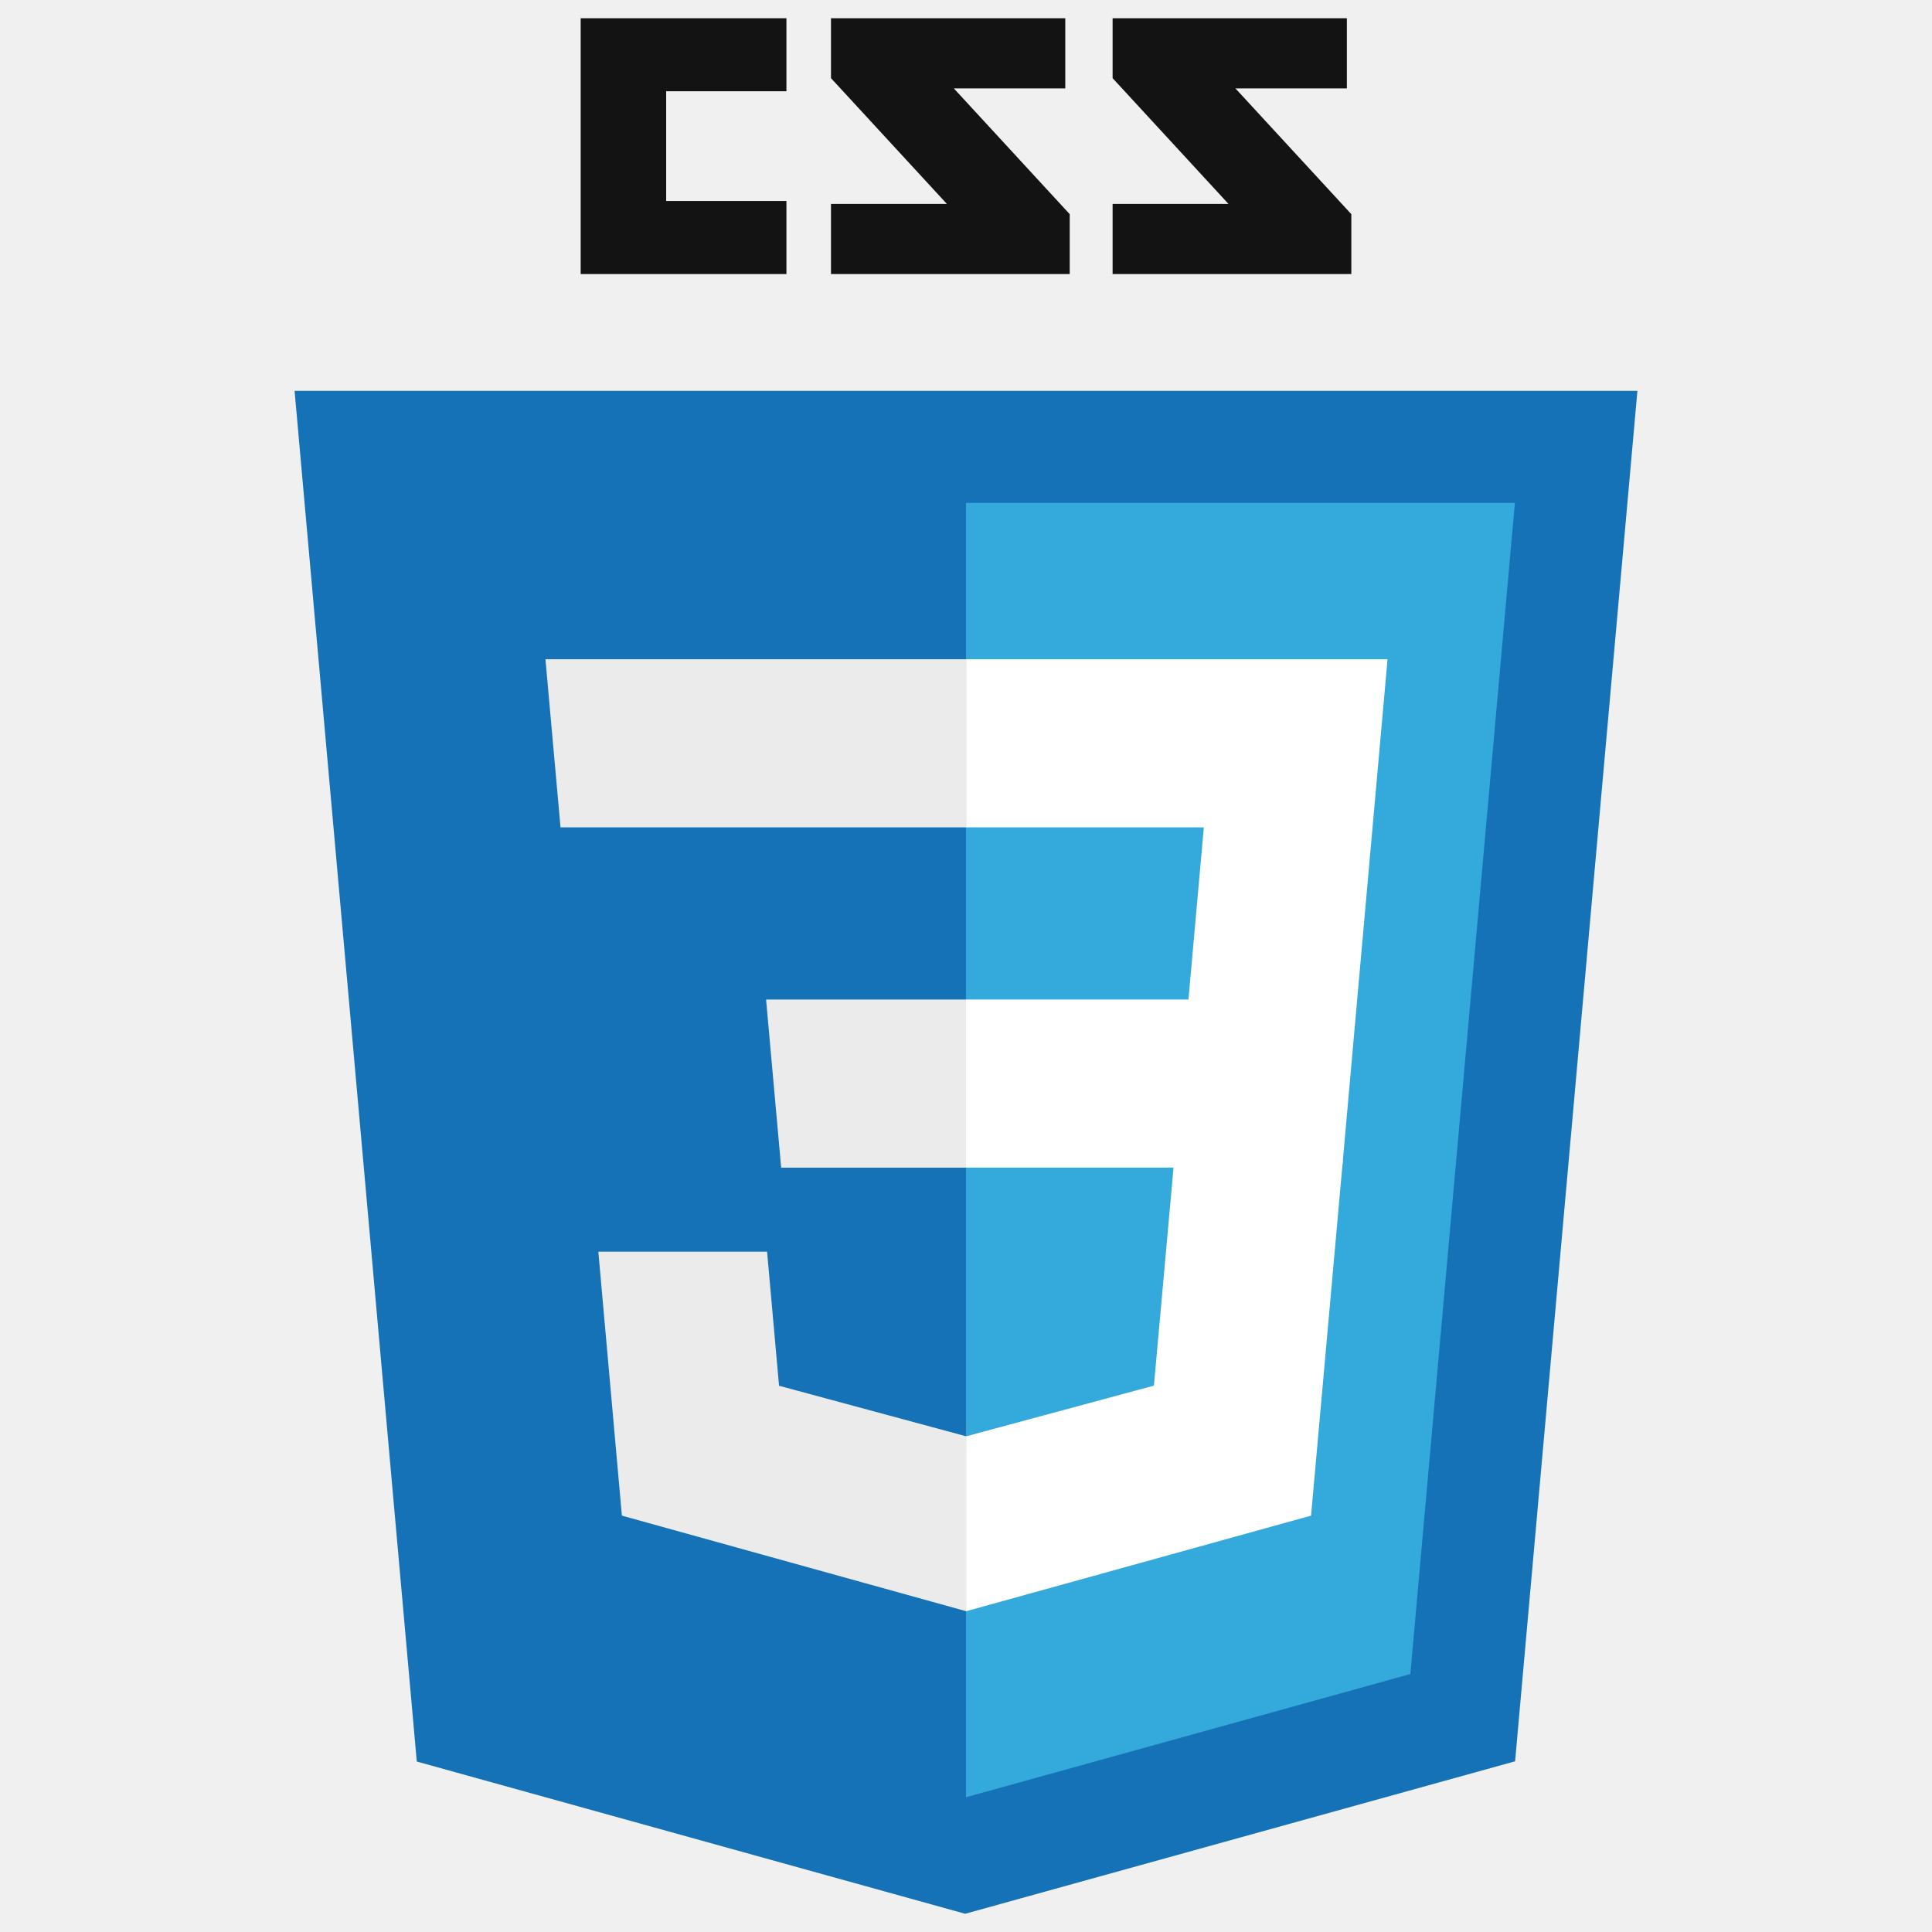
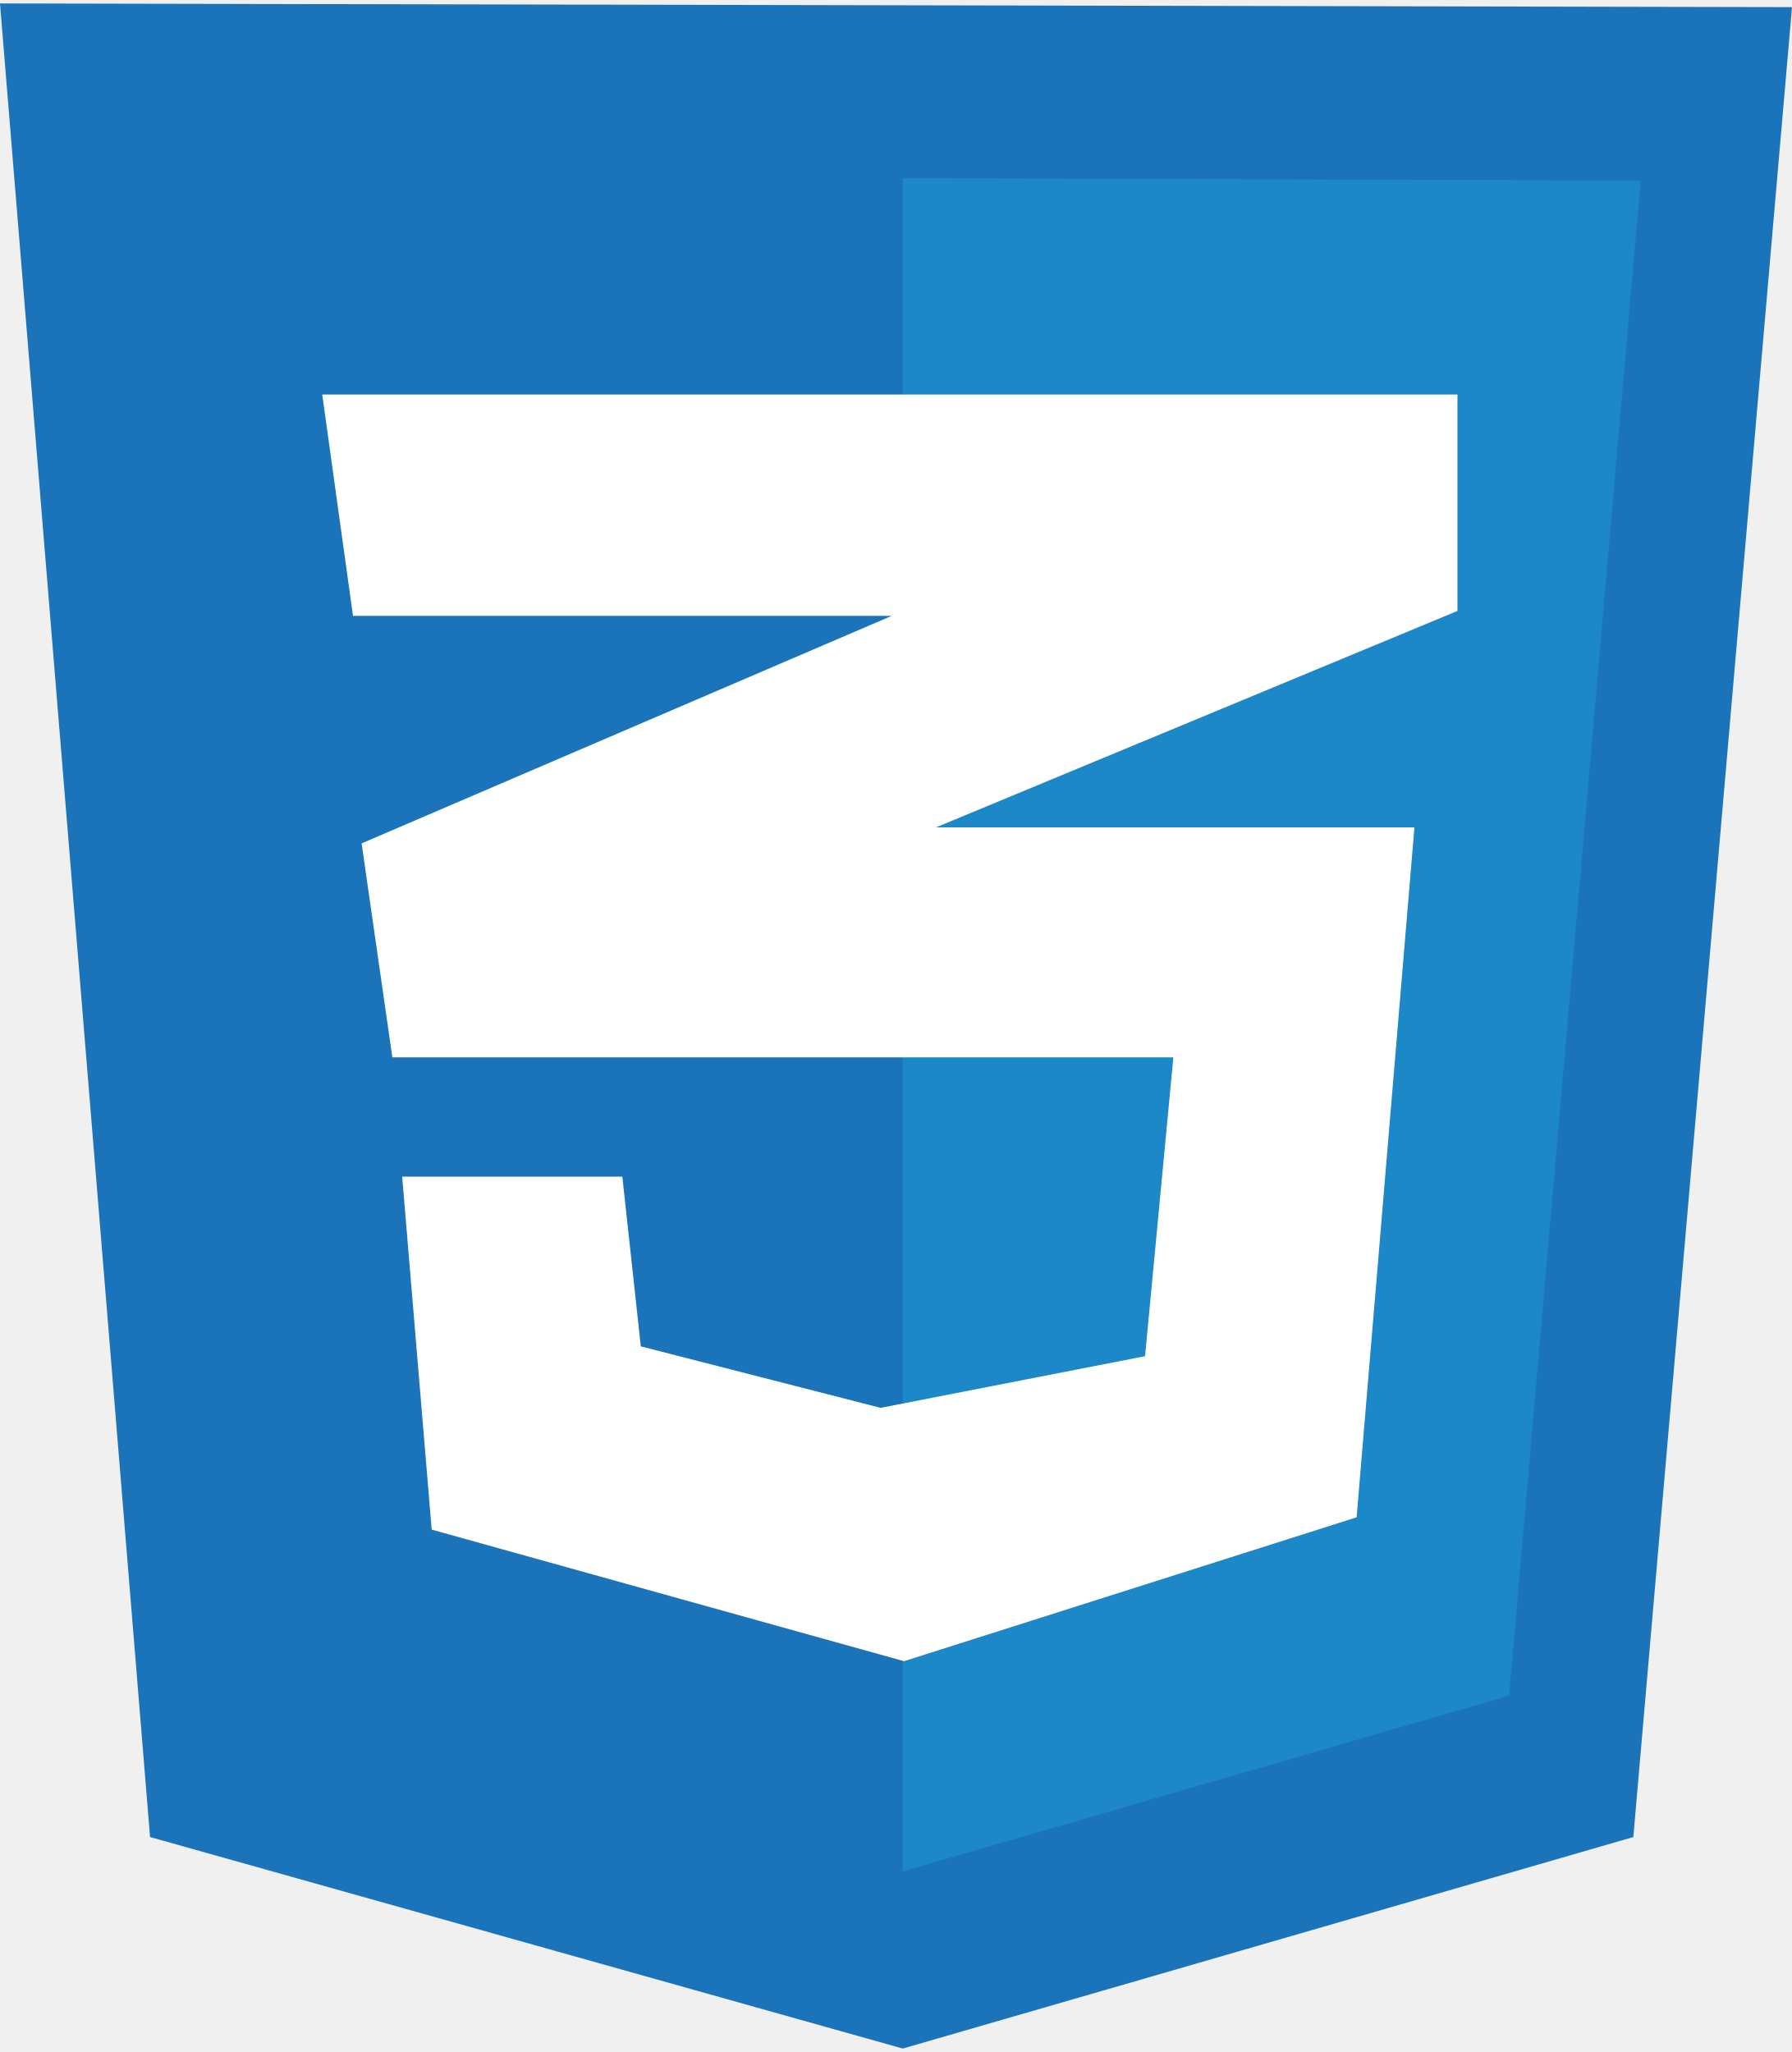
- <svg xmlns="http://www.w3.org/2000/svg" viewBox="0 0 128 128">
-   <path fill="#131313" d="M89.234 5.856H81.85l7.679 8.333v3.967H73.713v-4.645h7.678l-7.678-8.333V1.207h15.521v4.649zm-18.657 0h-7.384l7.679 8.333v3.967H55.055v-4.645h7.679l-7.679-8.333V1.207h15.522v4.649zm-18.474.19h-7.968v7.271h7.968v4.839H38.471V1.207h13.632v4.839z" />
-   <path fill="#1572B6" d="M27.613 116.706l-8.097-90.813h88.967l-8.104 90.798-36.434 10.102-36.332-10.087z" />
-   <path fill="#33A9DC" d="M64.001 119.072l29.439-8.162 6.926-77.591H64.001v85.753z" />
-   <path fill="#fff" d="M64 66.22h14.738l1.019-11.405H64V43.677h27.929l-.267 2.988-2.737 30.692H64V66.22z" />
-   <path fill="#EBEBEB" d="M64.067 95.146l-.049.014-12.404-3.35-.794-8.883H39.641l1.561 17.488 22.814 6.333.052-.015V95.146z" />
-   <path fill="#fff" d="M77.792 76.886L76.45 91.802l-12.422 3.353v11.588l22.833-6.328.168-1.882 1.938-21.647H77.792z" />
-   <path fill="#EBEBEB" d="M64.039 43.677v11.137H37.136l-.224-2.503-.507-5.646-.267-2.988h27.901zM64 66.221v11.138H51.753l-.223-2.503-.508-5.647-.267-2.988H64z" />
+ <svg xmlns="http://www.w3.org/2000/svg" fill="none" height="2500" width="2183" viewBox="0 0 124 141.53">
+   <path d="M10.383 126.892L0 0l124 .255-10.979 126.637-50.553 14.638z" fill="#1b73ba" />
+   <path d="M62.468 129.275V12.085l51.064.17-9.106 104.85z" fill="#1c88c7" />
+   <path d="M100.851 27.064H22.298l2.128 15.318h37.276l-36.68 15.745 2.127 14.808h54.043l-1.958 20.68-18.298 3.575-16.595-4.255-1.277-11.745H27.83l2.042 24.426 32.681 9.106 31.32-9.957 4-47.745H64.765l36.085-14.978z" fill="#fff" />
</svg>
